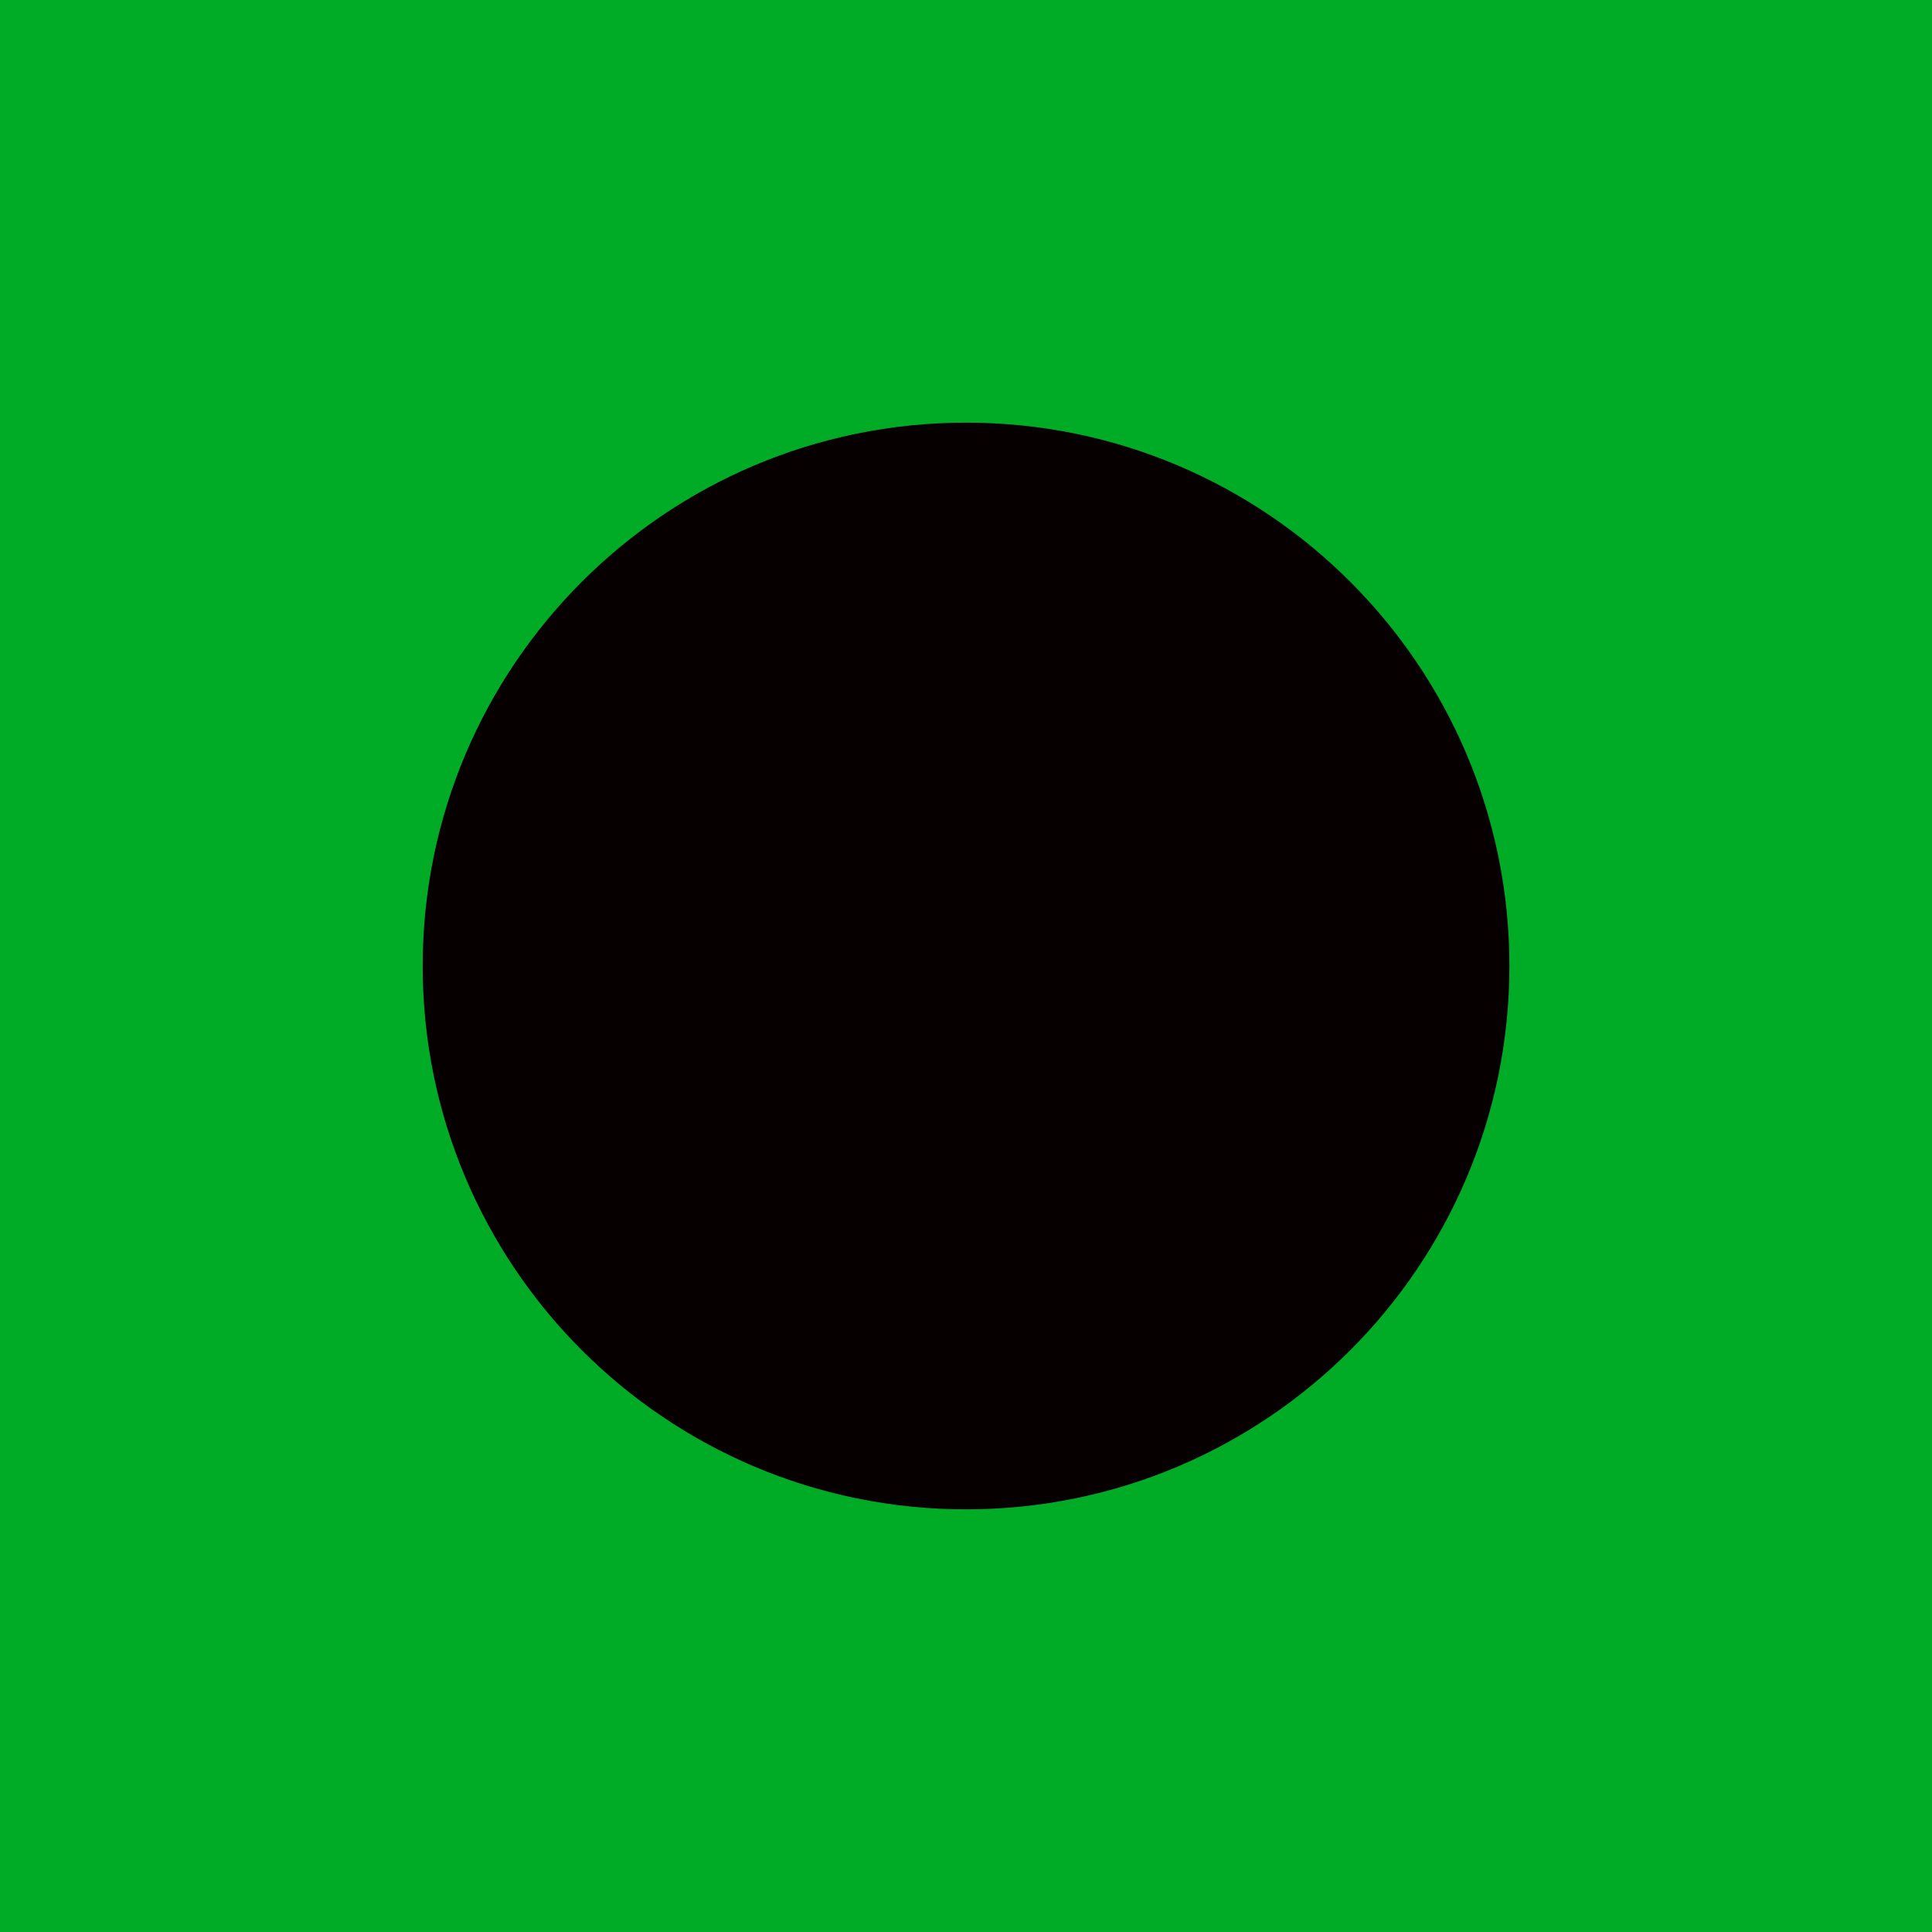
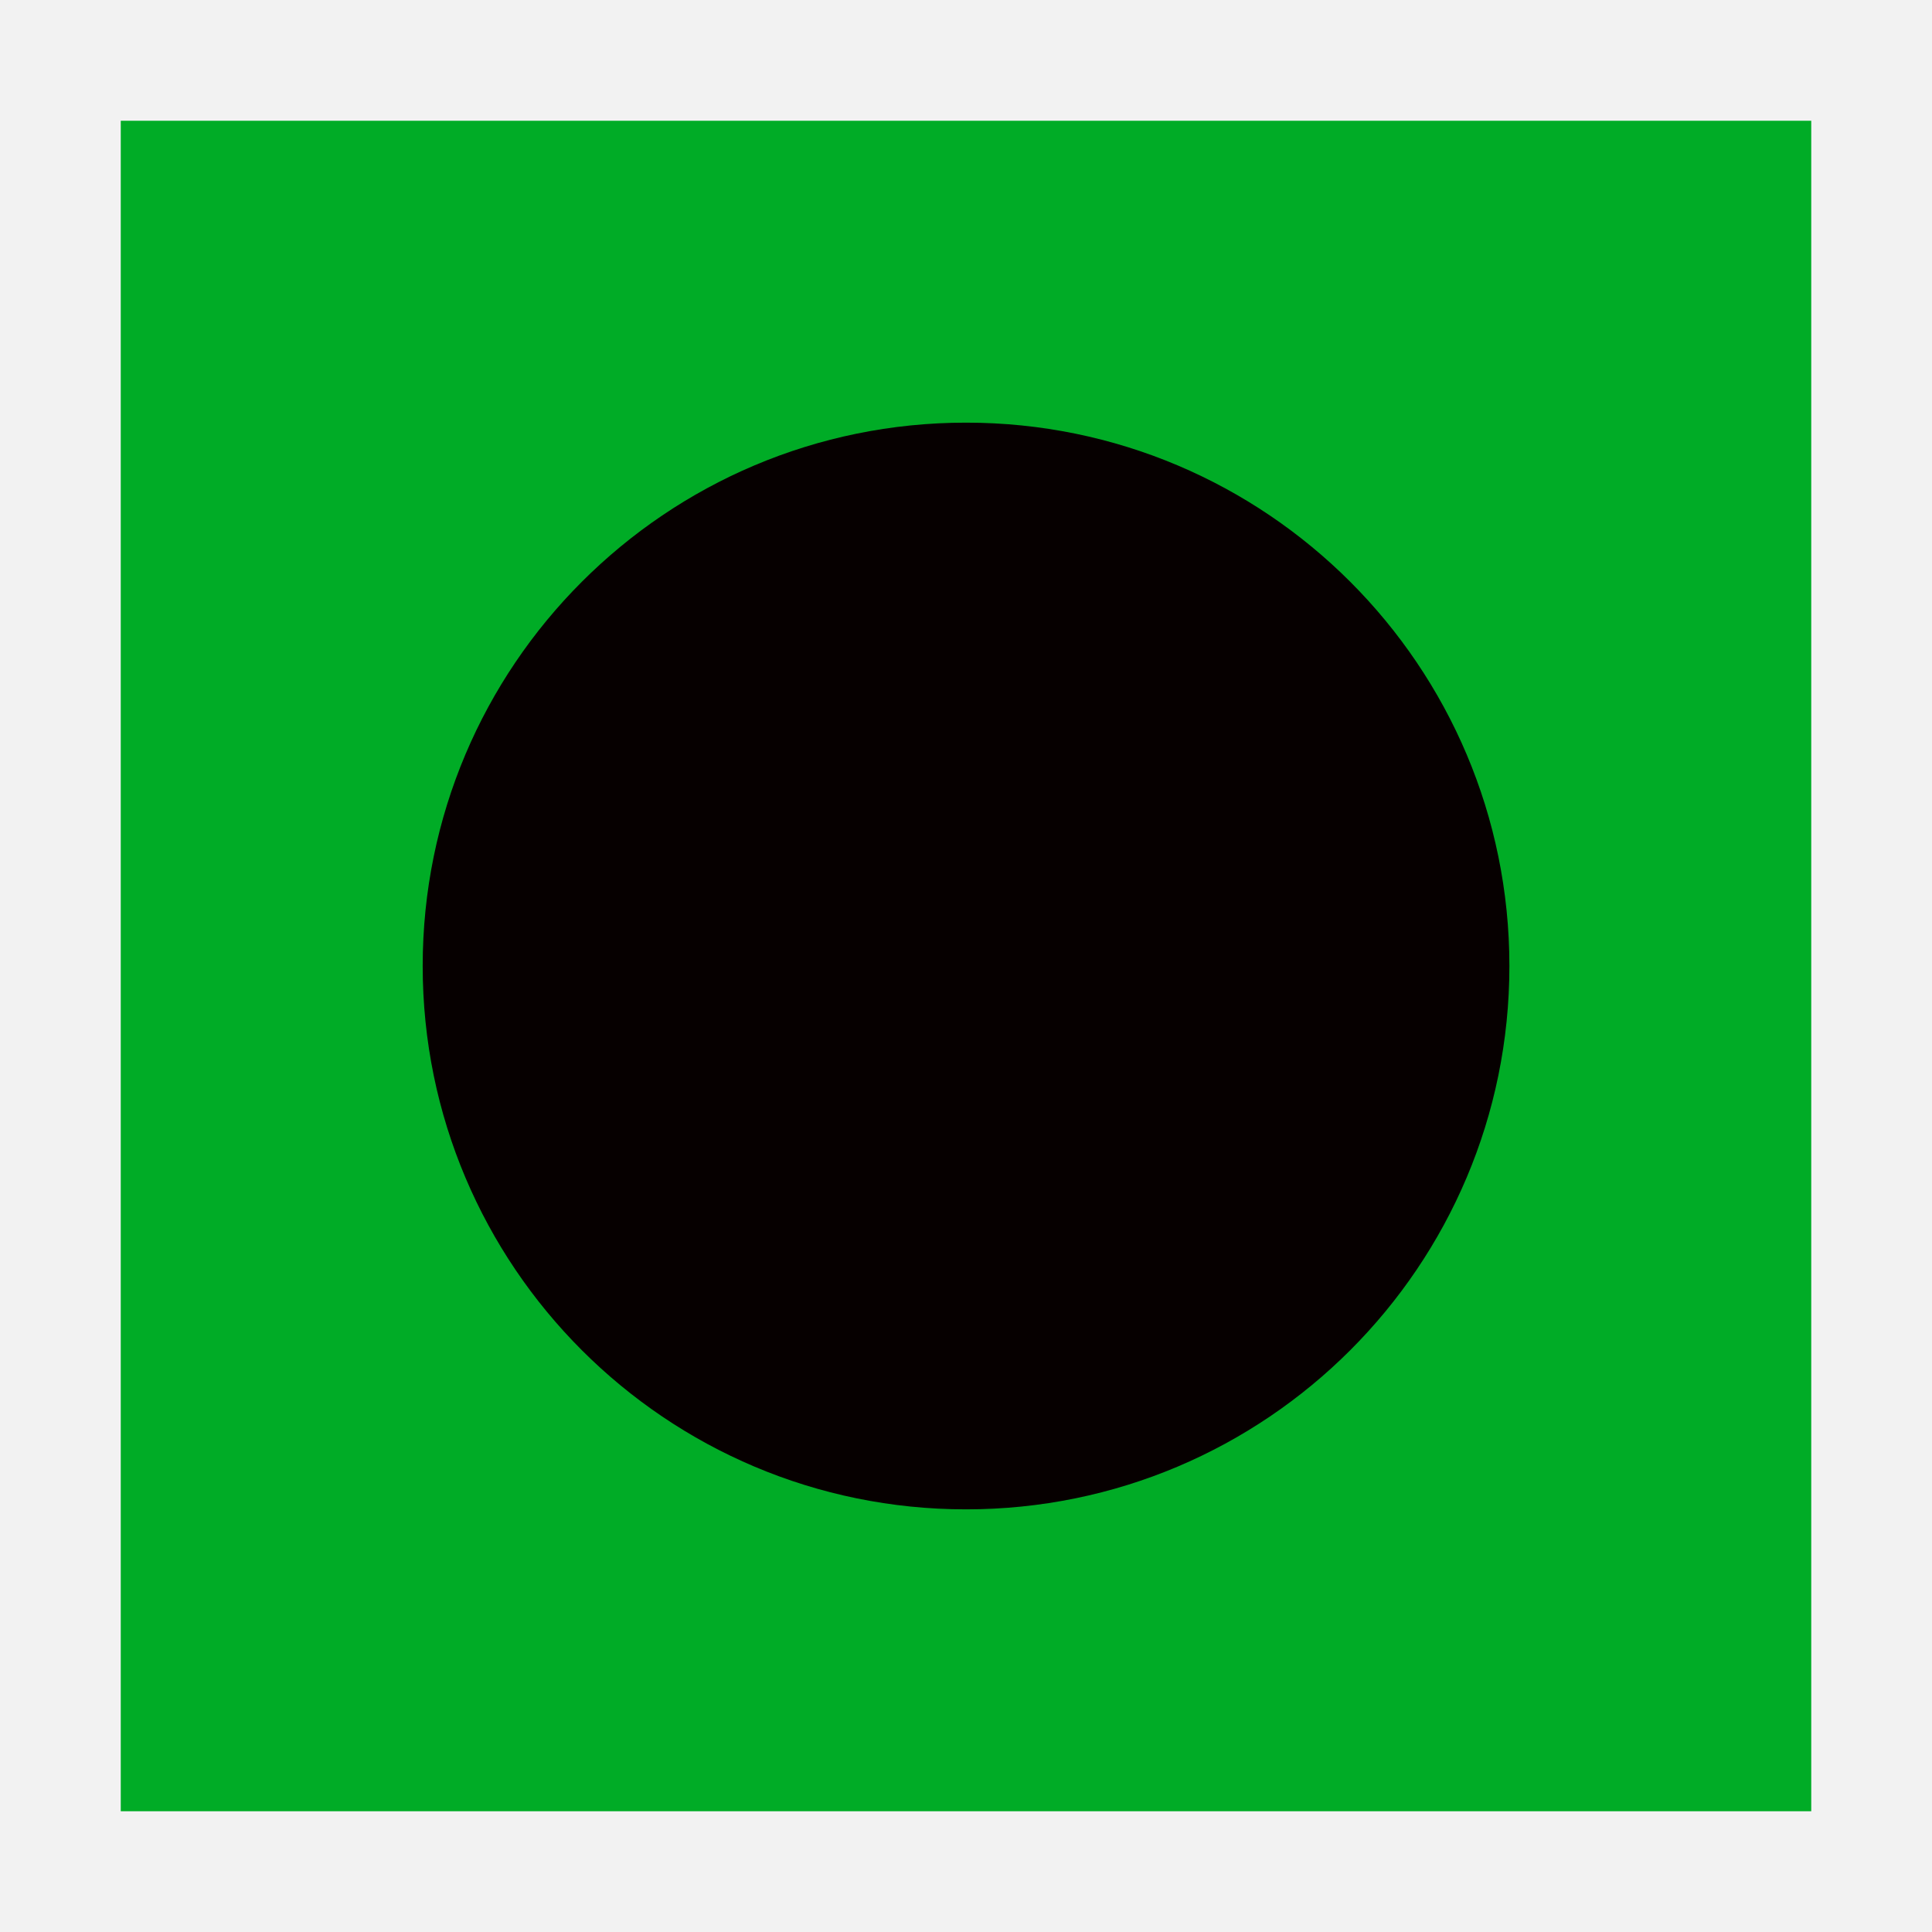
<svg xmlns="http://www.w3.org/2000/svg" version="1.1" width="16.0" height="16.0">
  <defs />
  <g id="id0:id0" transform="matrix(1.0,0,0,1.0,0.0,0.0)">
-     <rect x="0" y="-0.017" width="16" height="16.017" id="id0:rect3" style="fill:#00ac26;fill-opacity:1" />
+     <rect style="color:#000000;fill:#bfbfbf;fill-opacity:0.2;fill-rule:nonzero;stroke:none;stroke-width:0.941;marker:none;visibility:visible;display:inline;overflow:visible;enable-background:accumulate" id="id0:rect2982" width="16.031" height="16" x="0" y="0" />
+     <rect x="1" y="1" width="14" height="14" id="id0:rect3" style="fill:#00ac26;fill-opacity:1" />
  </g>
  <g id="id1:id1" transform="matrix(1.0,0,0,1.0,0.0,0.0)">
    <path style="fill:#060000;fill-opacity:1;stroke:#cb0f0f;stroke-width:0;stroke-miterlimit:4;stroke-opacity:1;stroke-dasharray:none" id="id1:path4005" d="m 12.469,2.875 a 6.531,6.531 0 1 1 -13.062,0 6.531,6.531 0 1 1 13.062,0 z" transform="matrix(0.6889952,0,0,0.6889952,3.909091,6.019139)" />
  </g>
</svg>
